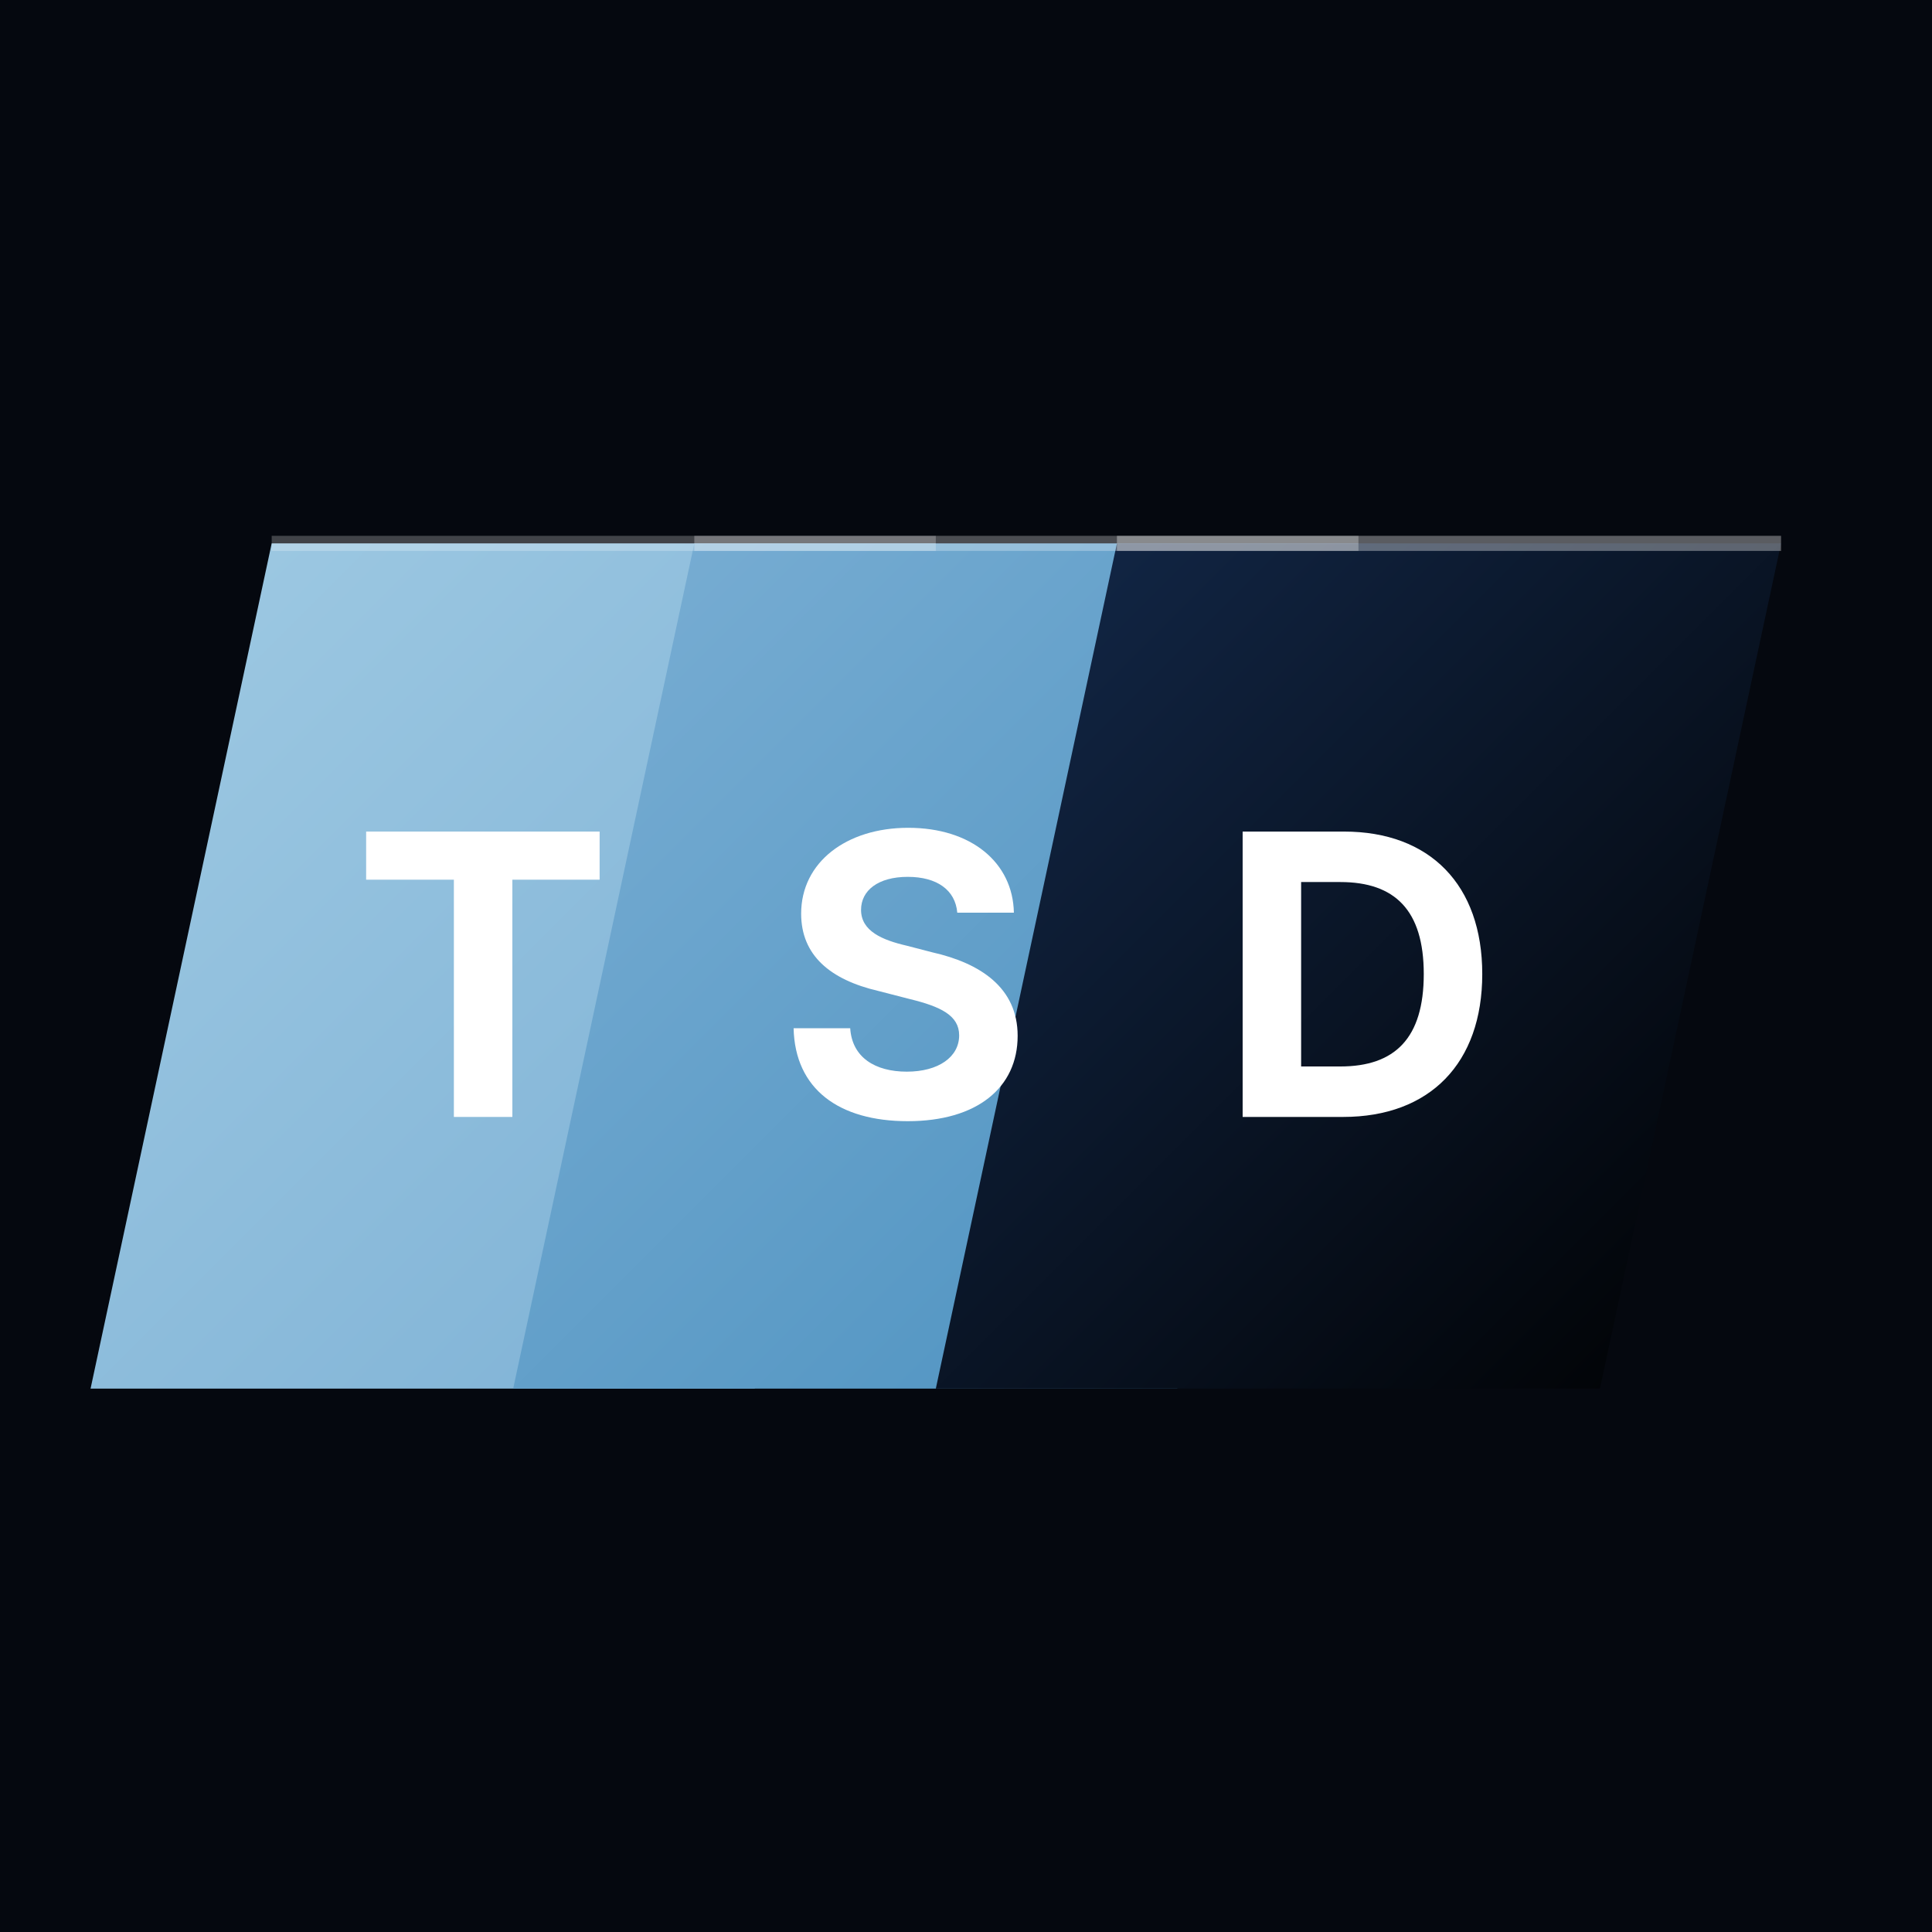
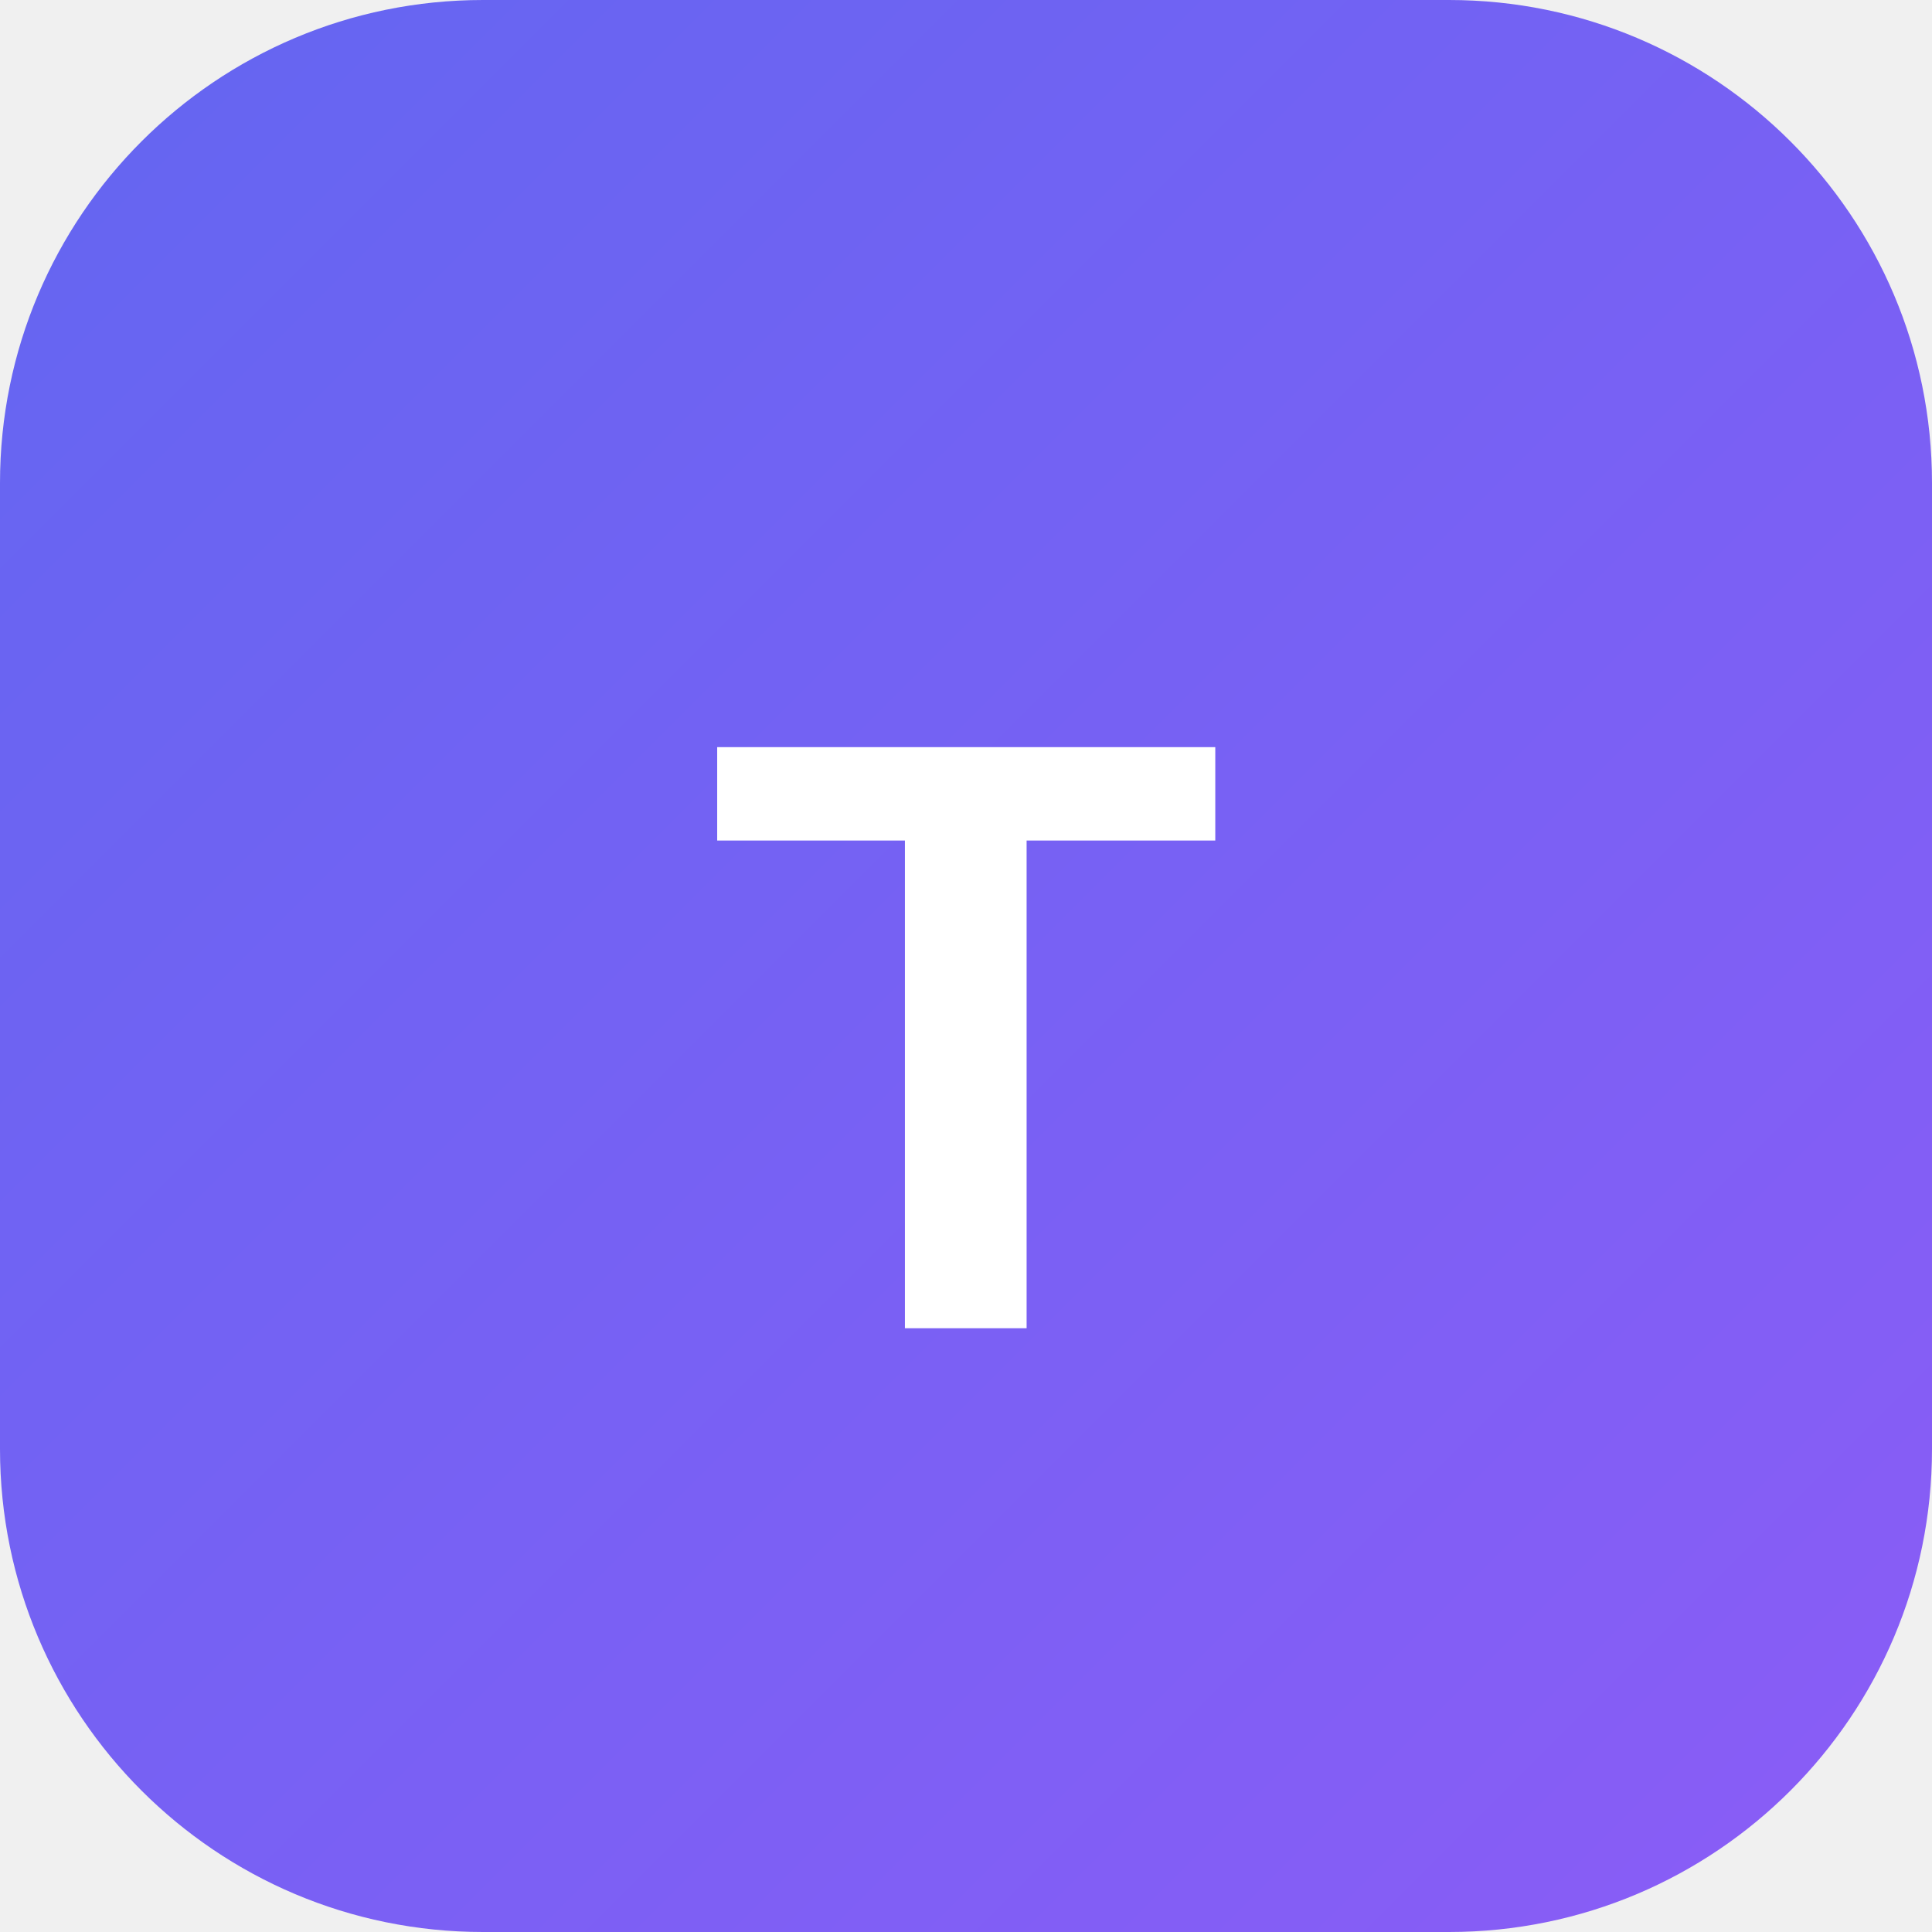
- <svg xmlns="http://www.w3.org/2000/svg" viewBox="0 0 64 64">
+ <svg xmlns="http://www.w3.org/2000/svg" viewBox="0 0 32 32">
  <defs>
-     <linearGradient id="p1" x1="0%" y1="0%" x2="100%" y2="100%">
-       <stop offset="0%" stop-color="#9FCAE3" />
-       <stop offset="100%" stop-color="#7BAFD4" />
-     </linearGradient>
-     <linearGradient id="p2" x1="0%" y1="0%" x2="100%" y2="100%">
-       <stop offset="0%" stop-color="#7BAFD4" />
-       <stop offset="100%" stop-color="#4A90BF" />
-     </linearGradient>
-     <linearGradient id="p3" x1="0%" y1="0%" x2="100%" y2="100%">
-       <stop offset="0%" stop-color="#13294B" />
-       <stop offset="100%" stop-color="#000000" />
+     <linearGradient id="g" x1="0%" y1="0%" x2="100%" y2="100%">
+       <stop offset="0%" style="stop-color:#6366f1" />
+       <stop offset="100%" style="stop-color:#8b5cf6" />
    </linearGradient>
  </defs>
-   <rect width="64" height="64" fill="#05080f" />
-   <path d="M9 18 L31 18 L25 46 L3 46 Z" fill="url(#p1)" />
-   <path d="M23 18 L45 18 L39 46 L17 46 Z" fill="url(#p2)" />
-   <path d="M37 18 L59 18 L53 46 L31 46 Z" fill="url(#p3)" />
-   <path d="M9 18 L31 18" stroke="#ffffff" stroke-opacity="0.24" stroke-width="0.5" fill="none" />
-   <path d="M23 18 L45 18" stroke="#ffffff" stroke-opacity="0.28" stroke-width="0.5" fill="none" />
-   <path d="M37 18 L59 18" stroke="#ffffff" stroke-opacity="0.34" stroke-width="0.5" fill="none" />
-   <g font-family="'Inter','Helvetica Neue',Arial,sans-serif" font-weight="700" fill="#ffffff" text-anchor="middle">
-     <text x="16" y="37" font-size="13">T</text>
-     <text x="30" y="37" font-size="13">S</text>
-     <text x="45" y="37" font-size="13">D</text>
-   </g>
+   <rect width="32" height="32" rx="8" fill="url(#g)" />
+   <text x="16" y="22" text-anchor="middle" fill="white" font-family="Arial,sans-serif" font-weight="bold" font-size="14">T</text>
</svg>
